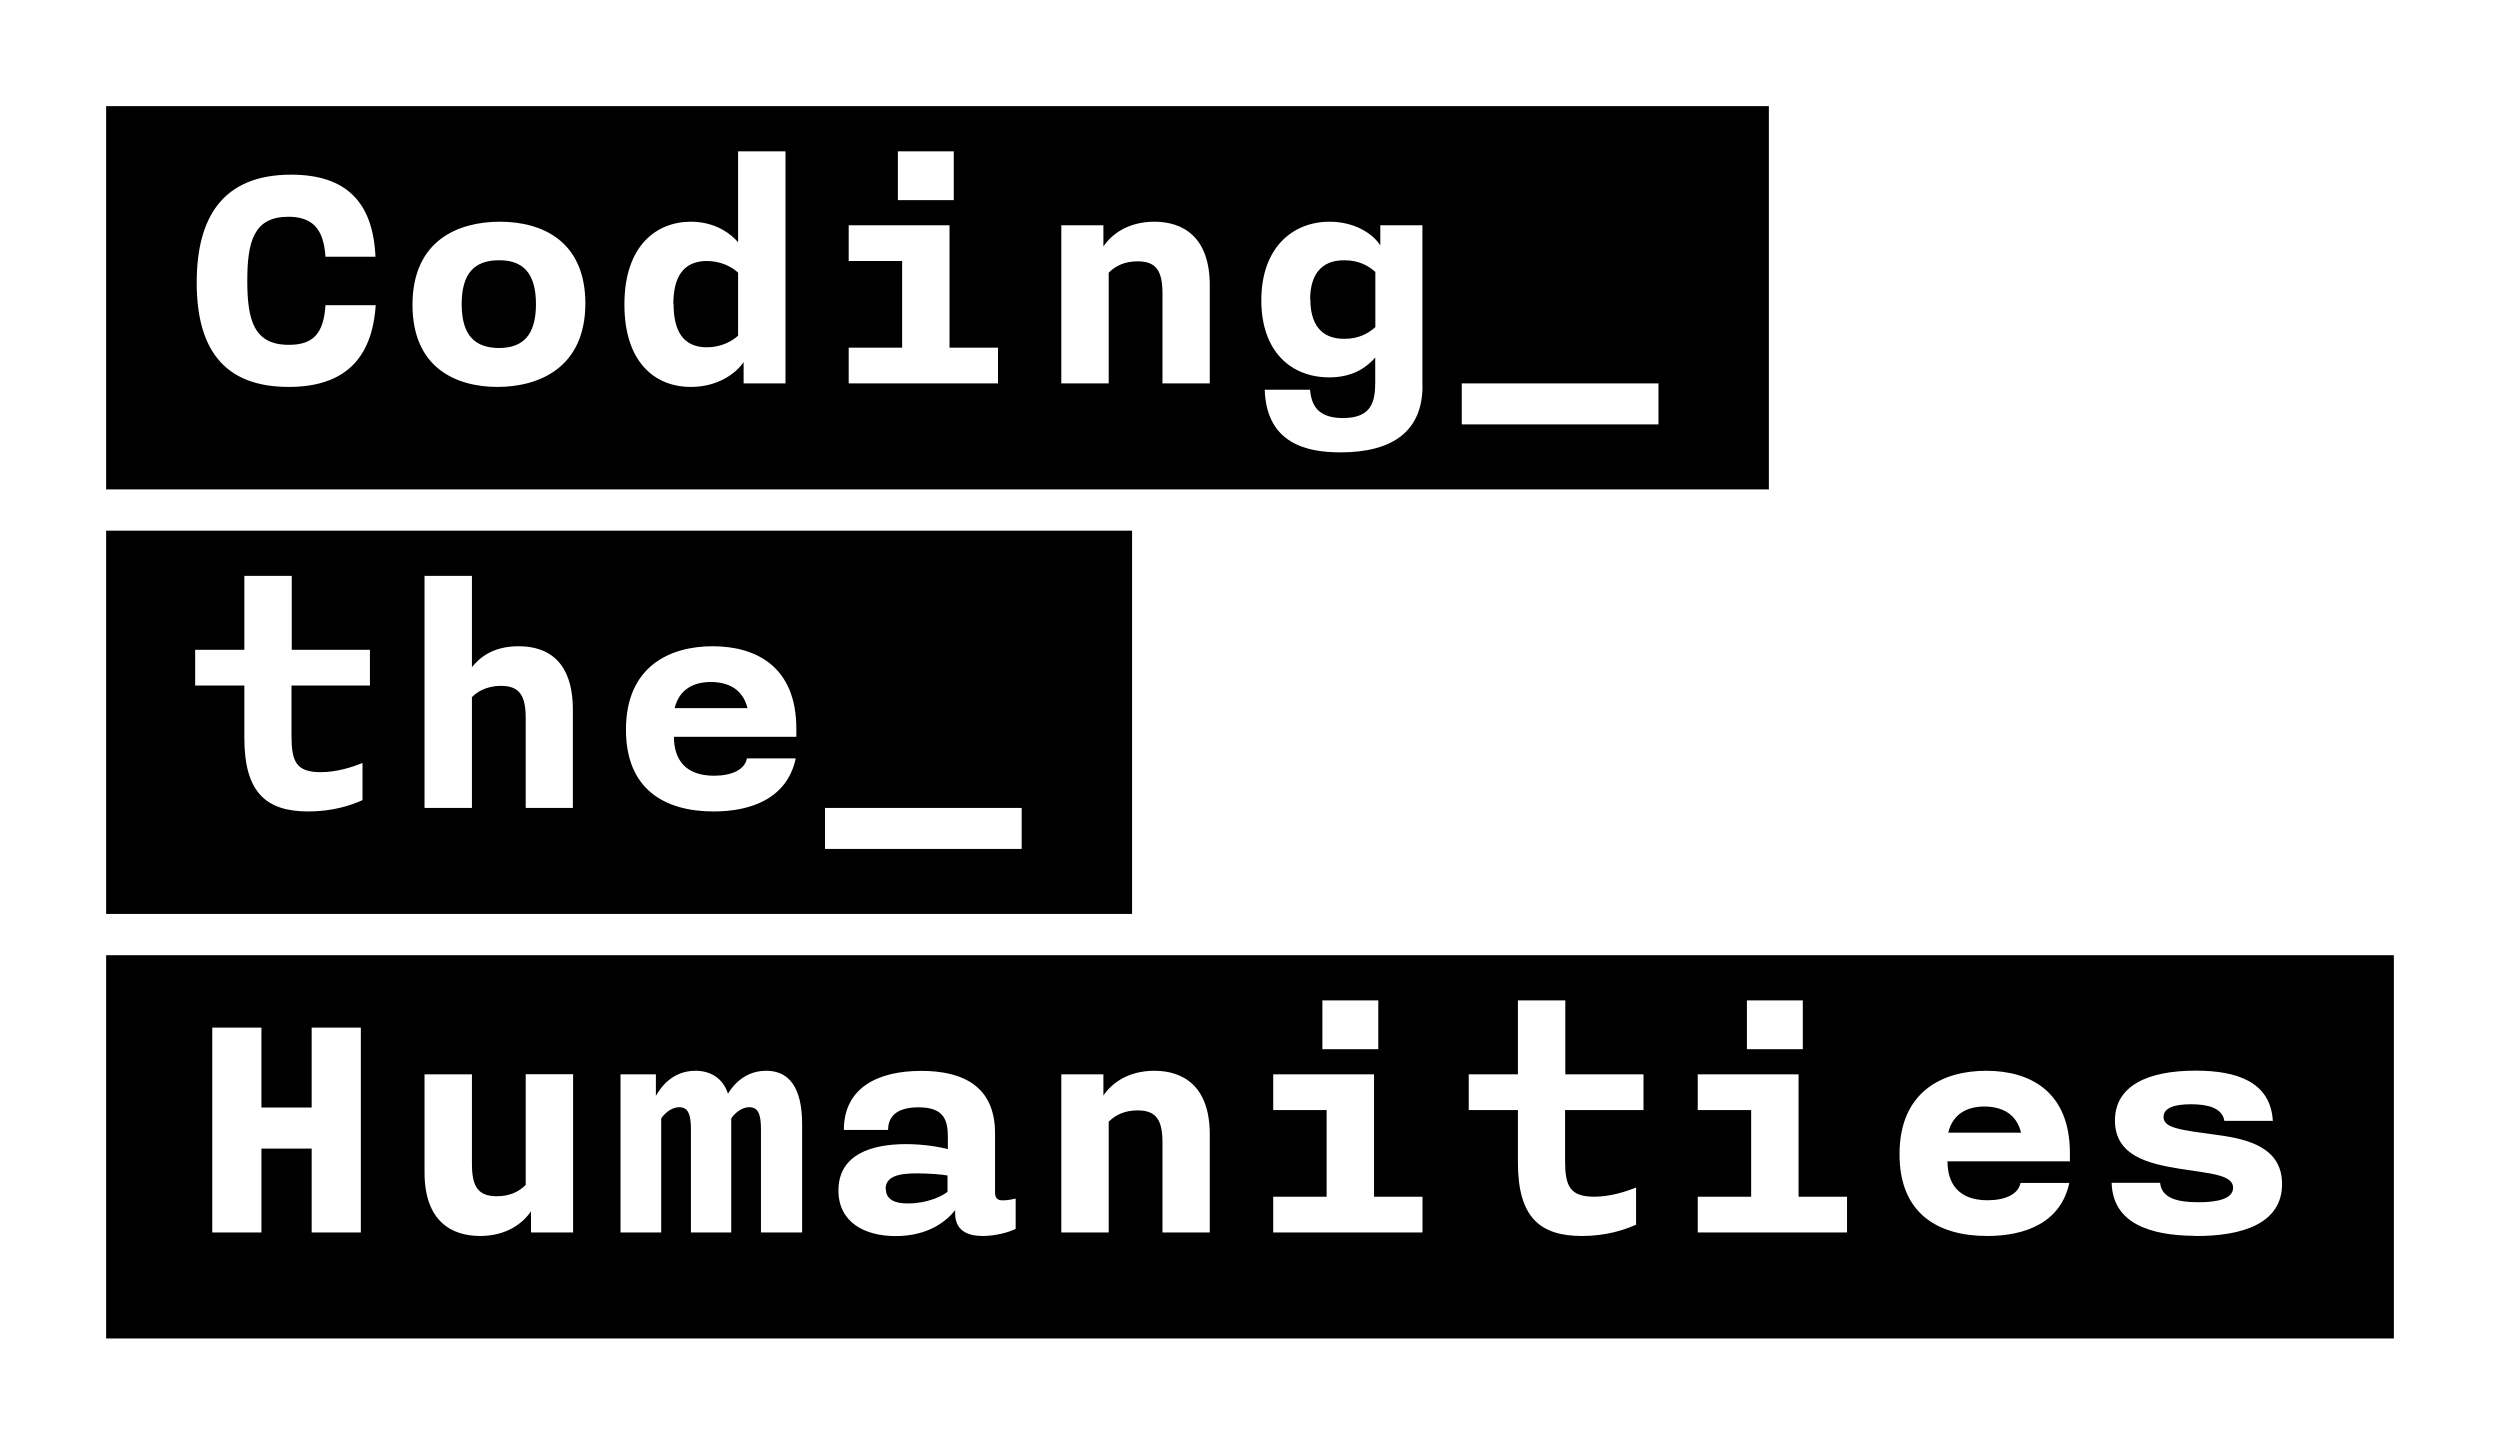
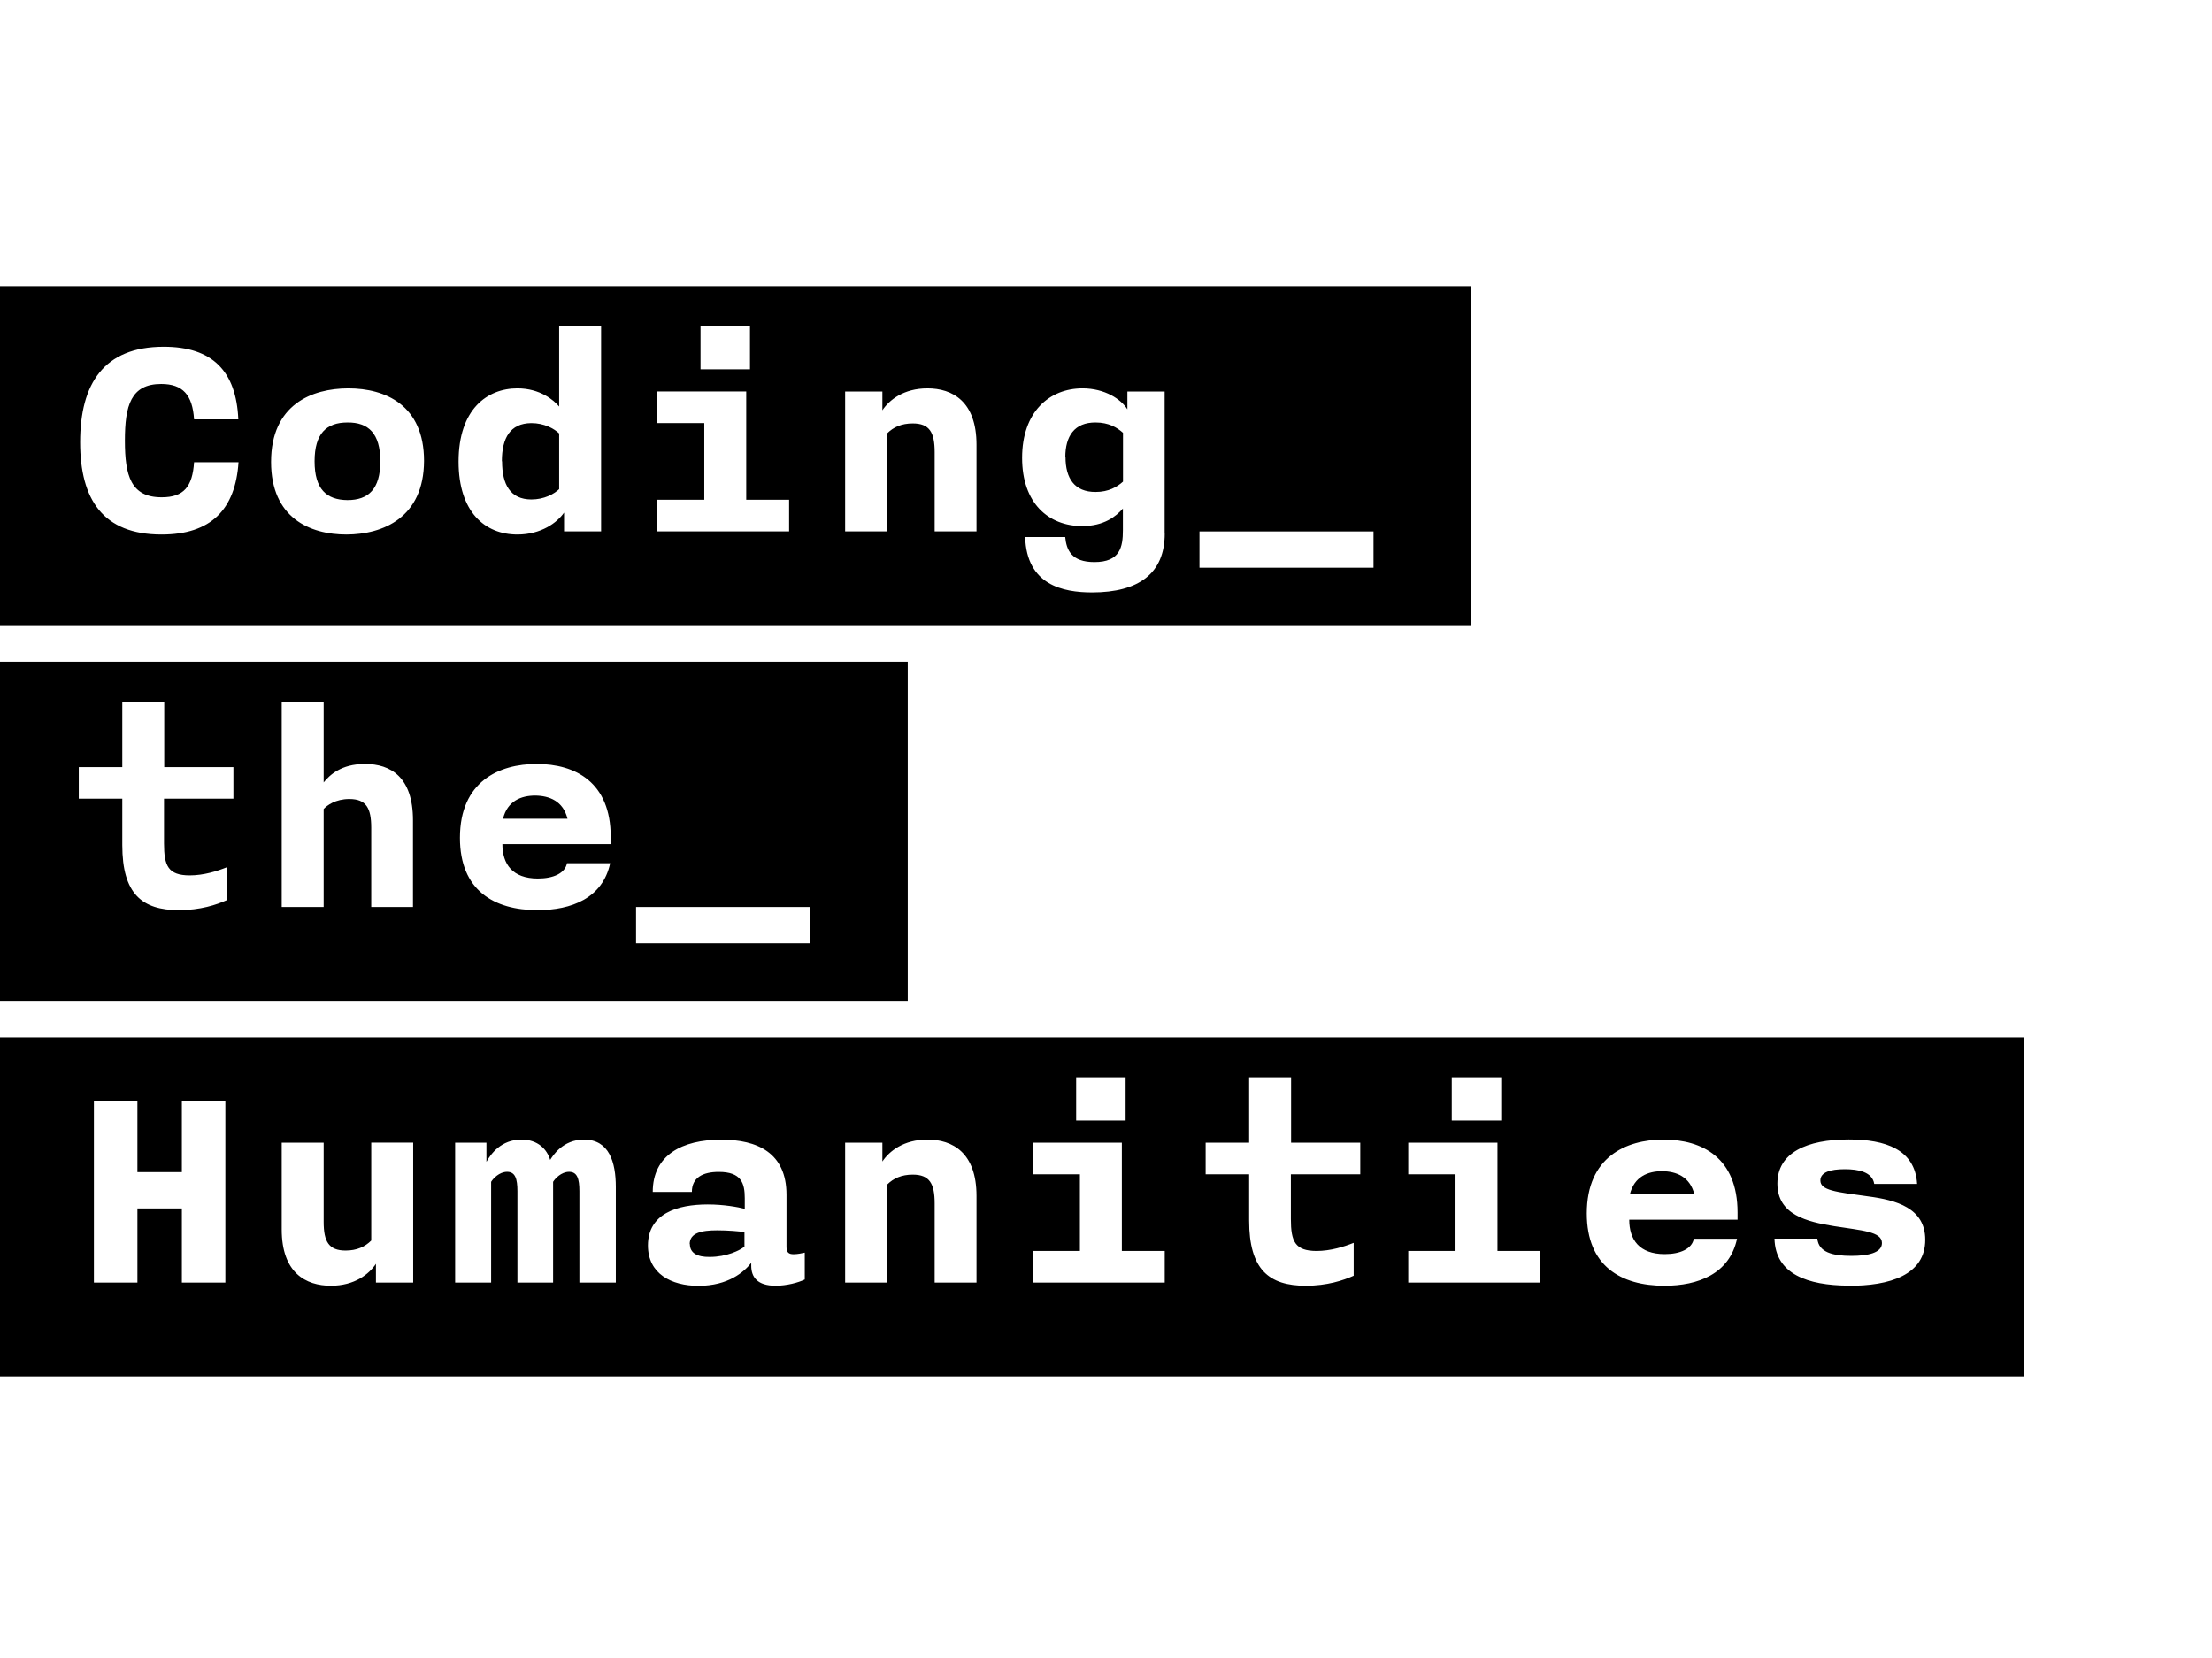
- <svg xmlns="http://www.w3.org/2000/svg" id="logo-text" version="1.1" x="0px" y="0px" viewBox="0 0 424 244" enable-background="new 0 0 424 244" xml:space="preserve">
+ <svg xmlns="http://www.w3.org/2000/svg" version="1.1" id="logo-text" x="0px" y="0px" width="1025px" height="768px" viewBox="0 0 1025 768" enable-background="new 0 0 1025 768" xml:space="preserve">
  <g>
    <g>
-       <path d="M84.6 44.143c-4.02 0-6.3 2.1-6.3 7.44s2.28 7.4 6.3 7.44c4.02 0 6.299-2.1 6.299-7.44 S88.619 44.1 84.6 44.143z" class="logo" />
-       <path d="M222.238 50.803c0 4 1.7 6.7 5.8 6.66c2.46 0 4.08-0.96 5.22-1.98v-9.36 c-1.14-1.02-2.76-1.98-5.22-1.98C223.917 44.1 222.2 46.8 222.2 50.803z" class="style0" />
-       <path d="M114.239 51.583c0 4.5 1.6 7.3 5.6 7.32c2.46 0 4.32-1.02 5.34-1.98v-10.68 c-1.02-0.96-2.88-1.98-5.34-1.98C115.799 44.3 114.2 47.1 114.2 51.583z" class="style0" />
-       <path d="M18 18v65h282V18H18z M152.278 25.664h9.48v8.28h-9.48V25.664z M49.02 58.483c4.2 0 5.879-2.04 6.18-6.72 h8.52c-0.6 9.06-5.28 13.859-14.759 13.859c-11.22 0-15.6-6.72-15.6-17.699c0-11.16 4.5-18.299 16.02-18.299 c9.359 0 13.9 4.7 14.3 13.919H55.2c-0.3-4.68-2.16-6.78-6.3-6.78c-5.82 0-6.96 4.14-6.96 10.859S43.08 58.5 49 58.483z M84.419 65.623c-7.02 0-14.459-3.18-14.459-13.919c0-10.979 7.8-14.1 14.819-14.1c7.08 0 14.5 3.2 14.5 13.9 C99.239 62.4 91.4 65.6 84.4 65.623z M133.258 65.022h-7.14v-3.6c-1.32 1.92-4.38 4.2-8.939 4.2 c-6.24 0-11.28-4.32-11.28-13.979c0-10.02 5.46-14.04 11.28-14.04c4.379 0 7 2.3 8 3.48V25.664h8.04V65.022z M169.258 65.022h-25.319v-6.06h9.06v-14.7h-9.06v-6.06h17.099v20.759h8.22V65.022z M205.197 65.022h-8.04V49.843 c0-3.78-0.96-5.52-4.2-5.52c-2.16 0-3.72 0.72-4.92 1.92v18.779h-8.04V38.204h7.14v3.6c1.32-1.979 4.08-4.2 8.64-4.2 c4.8 0 9.4 2.5 9.4 10.8V65.022z M241.257 65.442c0 7.62-4.979 11.28-13.919 11.28c-5.64 0-12.54-1.44-12.839-10.62h7.68 c0.24 2.5 1.2 4.8 5.6 4.8c4.92 0 5.46-2.88 5.46-6.12v-4.14c-1.32 1.5-3.6 3.36-7.8 3.36c-6.419 0-11.52-4.32-11.52-13.08 c0-8.819 5.22-13.319 11.58-13.319c4.32 0 7.4 2.1 8.6 4.02v-3.42h7.14V65.442z M281.276 71.982h-33.359v-6.959h33.359V71.982z" class="style0" />
+       <path d="M161.002,195.784c-9.718,0-15.23,5.077-15.23,17.986s5.512,17.889,15.23,17.985c9.718,0,15.228-5.076,15.228-17.985    S170.718,195.681,161.002,195.784z" />
+       <path d="M493.736,211.885c0,9.67,4.109,16.197,14.021,16.1c5.946,0,9.864-2.321,12.62-4.787v-22.627    c-2.756-2.466-6.674-4.787-12.62-4.787c-9.963-0.104-14.113,6.423-14.113,16.101H493.736z" />
+       <path d="M232.653,213.771c0,10.878,3.868,17.647,13.538,17.695c5.947,0,10.443-2.466,12.909-4.786v-25.818    c-2.466-2.321-6.962-4.787-12.909-4.787c-9.767,0.089-13.632,6.858-13.632,17.696H232.653z" />
+       <path d="M0,132.585v157.134h681.723V132.585H0z M324.611,151.112h22.917v20.017h-22.917V151.112z M74.989,230.451    c10.153,0,14.212-4.932,14.94-16.245h20.597c-1.45,21.902-12.764,33.503-35.679,33.503c-27.124,0-37.712-16.245-37.712-42.787    c0-26.979,10.879-44.237,38.728-44.237c22.625,0,33.603,11.362,34.569,33.648H89.929c-0.725-11.313-5.222-16.39-15.23-16.39    c-14.069,0-16.825,10.008-16.825,26.251c0,16.243,2.756,26.297,17.067,26.256H74.989z M160.565,247.711    c-16.971,0-34.954-7.688-34.954-33.648c0-26.542,18.856-34.086,35.824-34.086c17.116,0,35.053,7.736,35.053,33.603    c-0.097,26.341-19.047,34.077-35.969,34.132H160.565z M278.631,246.258H261.37v-8.703c-3.191,4.642-10.588,10.153-21.609,10.153    c-15.085,0-27.269-10.443-27.269-33.793c0-24.223,13.199-33.941,27.269-33.941c10.586,0,16.922,5.56,19.339,8.413v-37.275h19.437    v95.146H278.631z M365.659,246.258h-61.208v-14.65h21.902v-35.536h-21.902v-14.65h41.336v50.184h19.872V246.258z M452.54,246.258    h-19.436v-36.694c0-9.138-2.321-13.344-10.153-13.344c-5.222,0-8.993,1.74-11.895,4.641v45.397h-19.436v-64.831h17.26v8.703    c3.191-4.784,9.863-10.153,20.887-10.153c11.604,0,22.725,6.044,22.725,26.108v40.173H452.54z M539.713,247.274    c0,18.421-12.035,27.269-33.648,27.269c-13.635,0-30.315-3.481-31.038-25.673h18.566c0.58,6.044,2.9,11.604,13.537,11.604    c11.895,0,13.2-6.962,13.2-14.795V235.67c-3.191,3.626-8.703,8.123-18.856,8.123c-15.518,0-27.85-10.443-27.85-31.62    c0-21.319,12.619-32.198,27.994-32.198c10.443,0,17.889,5.077,20.79,9.718v-8.268h17.262v65.849H539.713z M636.457,263.084    h-80.643v-16.823h80.643V263.084z" />
    </g>
    <g>
-       <path d="M120.599 115.664c-2.7 0-5.339 1.02-6.18 4.439h12.36C125.938 116.7 123.3 115.7 120.6 115.664z" class="style0" />
-       <path d="M18 90v65h174V90H18z M62.699 116.263H49.44v8.58c0 4.3 0.8 6.1 4.9 6.12c2.76 0 5.34-0.84 7.14-1.56 v6.3c-1.98 0.9-5.1 1.92-9.18 1.92c-7.08 0-10.859-3.12-10.859-12.479v-8.88h-8.34v-6.06h8.34v-12.54h8.04v12.54h13.259V116.263z M97.199 137.022h-8.04v-15.179c0-3.78-0.96-5.52-4.2-5.52c-2.64 0-4.26 1.2-4.92 1.92v18.779H72V97.664h8.04v15.479 c1.14-1.38 3.3-3.54 7.919-3.54c4.92 0 9.2 2.5 9.2 10.8V137.022z M135.058 124.963h-20.759c0 3.8 1.9 6.6 6.8 6.6 c3 0 5.22-1.02 5.58-2.94h8.28c-1.44 6.72-7.44 9-13.919 9c-8.34 0-14.879-3.78-14.879-13.859c0-10.8 7.5-14.16 14.699-14.16 c7.439 0 14.2 3.5 14.2 13.979V124.963z M173.278 143.982h-33.359v-6.959h33.359V143.982z" class="style0" />
+       <path d="M248.028,368.683c-6.527,0-12.907,2.466-14.94,10.731h29.88c-2.033-8.227-8.411-10.644-14.938-10.731H248.028z" />
+       <path d="M0,306.642v157.135h420.637V306.642H0z M108.058,370.131H76.005v20.742c0,10.395,1.934,14.746,11.845,14.795    c6.672,0,12.909-2.031,17.261-3.771v15.229c-4.787,2.176-12.329,4.642-22.192,4.642c-17.115,0-26.251-7.542-26.251-30.167v-21.467    H36.506v-14.65h20.162v-30.314h19.437v30.314h32.053v14.647H108.058z M191.46,420.315h-19.437V383.62    c0-9.138-2.321-13.344-10.153-13.344c-6.382,0-10.298,2.9-11.894,4.642v45.397h-19.434v-95.146h19.437v37.42    c2.756-3.336,7.978-8.558,19.144-8.558c11.894,0,22.241,6.043,22.241,26.108v40.176H191.46z M282.982,391.163h-50.184    c0,9.187,4.593,15.955,16.438,15.955c7.252,0,12.619-2.466,13.49-7.107h20.016c-3.481,16.245-17.986,21.757-33.648,21.757    c-20.162,0-35.969-9.138-35.969-33.503c0-26.108,18.131-34.231,35.534-34.231c17.983,0,34.328,8.461,34.328,33.794v3.336H282.982z     M375.377,437.141h-80.644v-16.823h80.644V437.141L375.377,437.141z" />
    </g>
    <g>
-       <path d="M336.596 187.664c-2.7 0-5.339 1.02-6.18 4.439h12.36C341.936 188.7 339.3 187.7 336.6 187.664z" class="style0" />
-       <path d="M150.239 201.643c0 1.7 1.4 2.5 3.8 2.46c3.24 0 5.82-1.26 6.66-1.98v-2.76 c-0.84-0.18-3.3-0.36-5.22-0.36C152.458 199 150.2 199.5 150.2 201.643z" class="style0" />
-       <path d="M18 162v65h388v-65H18z M296.276 169.664h9.48v8.28h-9.48V169.664z M224.277 169.664h9.48v8.28h-9.48 V169.664z M61.199 209.022H52.86v-14.219h-8.52v14.219H36v-34.739h8.339v13.56h8.52v-13.56h8.339V209.022z M97.199 209.022h-7.14 v-3.6c-1.32 1.98-4.08 4.2-8.64 4.2c-4.8 0-9.419-2.46-9.419-10.8v-16.619h8.04v15.179c0 3.8 1 5.5 4.2 5.5 c2.16 0 3.72-0.72 4.92-1.92v-18.779h8.04V209.022z M135.958 209.022h-6.899v-17.519c0-2.4-0.42-3.72-1.98-3.72 c-1.5 0-2.7 1.32-3.06 1.92v19.319h-6.839v-17.519c0-2.4-0.42-3.72-1.98-3.72c-1.5 0-2.7 1.32-3.06 1.92v19.319h-6.9v-26.819h6 v3.66c0.84-1.5 2.82-4.26 6.72-4.26c3.18 0 4.9 1.9 5.5 3.9c0.48-0.78 2.4-3.9 6.479-3.9c4.86 0 6.1 4.4 6.1 9.06V209.022z M172.258 208.422c-1.2 0.6-3.48 1.2-5.58 1.2c-3.54 0-4.68-1.68-4.68-3.84v-0.54c-1.38 1.74-4.38 4.38-10.08 4.4 c-5.28 0-9.719-2.34-9.719-7.74c0-6.12 5.64-7.86 11.459-7.86c3.06 0 5.8 0.5 7.1 0.84v-2.04c0-2.88-0.66-5.04-4.98-5.04 c-3.06 0-5.16 1.08-5.16 3.84h-7.5c0-7.08 5.64-10.02 13.139-10.02c6.9 0 12.5 2.5 12.5 10.56v10.02 c0 1 0.4 1.4 1.4 1.38c0.66 0 1.62-0.18 2.1-0.3V208.422z M205.197 209.022h-8.04v-15.179c0-3.78-0.96-5.52-4.2-5.52 c-2.16 0-3.72 0.72-4.92 1.92v18.779h-8.04v-26.819h7.14v3.6c1.32-1.979 4.08-4.2 8.64-4.2c4.8 0 9.4 2.5 9.4 10.8V209.022z M241.257 209.022h-25.319v-6.06h9.06v-14.7h-9.06v-6.06h17.099v20.759h8.22V209.022z M278.696 188.263h-13.259v8.58 c0 4.3 0.8 6.1 4.9 6.12c2.76 0 5.34-0.84 7.14-1.56v6.3c-1.98 0.9-5.1 1.92-9.18 1.92c-7.08 0-10.859-3.12-10.859-12.479 v-8.88h-8.34v-6.06h8.34v-12.54h8.04v12.54h13.259V188.263z M313.256 209.022h-25.319v-6.06h9.06v-14.7h-9.06v-6.06h17.099v20.759 h8.22V209.022z M351.055 196.963h-20.759c0 3.8 1.9 6.6 6.8 6.6c3 0 5.22-1.02 5.58-2.94h8.28c-1.44 6.72-7.44 9-13.919 9 c-8.34 0-14.879-3.78-14.879-13.859c0-10.8 7.5-14.16 14.699-14.16c7.439 0 14.2 3.5 14.2 13.979V196.963z M372.235 209.6 c-7.68-0.06-13.919-2.16-14.099-9h8.219c0.24 2.6 2.9 3.3 6.5 3.3c3.12 0 5.88-0.54 5.88-2.46c0-2.22-3.9-2.4-9.18-3.24 c-5.16-0.84-10.86-2.16-10.86-8.16c0-5.939 5.64-8.459 13.68-8.459c7.02 0 12.7 1.9 13.1 8.52h-8.22 c-0.36-2.28-3-2.82-5.64-2.82c-2.82 0-4.68 0.6-4.68 2.16c0 1.9 2.9 2.2 9.2 3.06c5.28 0.7 10.9 2.2 10.9 8.3 C387.055 207.5 380.3 209.7 372.2 209.623z" class="style0" />
+       <path d="M770.191,542.739c-6.527,0-12.908,2.466-14.939,10.731h29.879c-2.031-8.227-8.402-10.644-14.93-10.731H770.191z" />
+       <path d="M319.682,576.533c0,4.109,3.384,6.044,9.186,5.947c7.833,0,14.07-3.046,16.101-4.787v-6.672    c-2.031-0.436-7.978-0.87-12.619-0.87c-7.303-0.008-12.762,1.201-12.762,6.382H319.682z" />
+       <path d="M0,480.698v157.135h937.973V480.698H0z M672.719,499.226h22.918v20.017h-22.918V499.226z M498.665,499.226h22.917v20.017    h-22.917V499.226z M104.432,594.372H84.272v-34.374H63.676v34.374H43.514v-83.98h20.159v32.781H84.27v-32.781h20.159v83.98    H104.432z M191.46,594.372h-17.261v-8.703c-3.191,4.786-9.863,10.153-20.887,10.153c-11.604,0-22.77-5.947-22.77-26.108v-40.176    h19.437v36.694c0,9.187,2.417,13.296,10.153,13.296c5.222,0,8.993-1.74,11.894-4.642v-45.397h19.437v64.883H191.46z     M285.158,594.372H268.48v-42.352c0-5.802-1.016-8.993-4.787-8.993c-3.626,0-6.527,3.191-7.397,4.642v46.703h-16.533v-42.352    c0-5.802-1.016-8.993-4.787-8.993c-3.626,0-6.527,3.191-7.397,4.642v46.703h-16.681v-64.834h14.505v8.848    c2.031-3.626,6.817-10.298,16.245-10.298c7.688,0,11.846,4.593,13.296,9.428c1.161-1.886,5.802-9.428,15.663-9.428    c11.749,0,14.746,10.637,14.746,21.901v44.383H285.158z M372.912,592.921c-2.901,1.451-8.413,2.901-13.49,2.901    c-8.558,0-11.313-4.062-11.313-9.283v-1.306c-3.336,4.207-10.588,10.589-24.368,10.637c-12.764,0-23.495-5.656-23.495-18.711    c0-14.795,13.635-19.001,27.702-19.001c7.397,0,14.021,1.209,17.164,2.03v-4.932c0-6.962-1.596-12.184-12.039-12.184    c-7.397,0-12.474,2.611-12.474,9.283h-18.131c0-17.116,13.634-24.223,31.763-24.223c16.68,0,30.218,6.043,30.218,25.528v24.223    c0,2.417,0.967,3.384,3.385,3.336c1.595,0,3.916-0.436,5.077-0.726v12.426H372.912z M452.54,594.372h-19.436v-36.695    c0-9.138-2.321-13.344-10.153-13.344c-5.222,0-8.993,1.74-11.895,4.642v45.397h-19.436v-64.834h17.26v8.703    c3.191-4.784,9.863-10.153,20.887-10.153c11.604,0,22.725,6.043,22.725,26.108v40.176H452.54z M539.713,594.372h-61.208v-14.65    h21.902v-35.536h-21.902v-14.65h41.336v50.185h19.871V594.372z M630.221,544.188h-32.053v20.742    c0,10.395,1.934,14.746,11.846,14.795c6.672,0,12.908-2.031,17.26-3.771v15.229c-4.787,2.176-12.328,4.642-22.191,4.642    c-17.117,0-26.252-7.542-26.252-30.167V544.19h-20.162v-14.65h20.162v-30.314h19.436v30.314h32.055v14.647H630.221z     M713.768,594.372h-61.207v-14.65h21.902v-35.536h-21.902v-14.65h41.336v50.185h19.871V594.372z M805.145,565.22h-50.184    c0,9.187,4.594,15.955,16.439,15.955c7.252,0,12.619-2.466,13.488-7.107h20.018c-3.482,16.245-17.986,21.757-33.65,21.757    c-20.16,0-35.969-9.138-35.969-33.503c0-26.108,18.131-34.231,35.535-34.231c17.982,0,34.328,8.461,34.328,33.794v3.336H805.145z     M856.346,595.769c-18.564-0.145-33.648-5.222-34.082-21.757h19.867c0.58,6.285,7.012,7.978,15.715,7.978    c7.541,0,14.215-1.306,14.215-5.946c0-5.367-9.43-5.803-22.193-7.833c-12.473-2.03-26.254-5.222-26.254-19.727    c0-14.357,13.635-20.449,33.072-20.449c16.971,0,30.701,4.593,31.668,20.597h-19.871c-0.871-5.512-7.252-6.817-13.635-6.817    c-6.816,0-11.314,1.451-11.314,5.222c0,4.594,7.012,5.318,22.242,7.397c12.764,1.692,26.35,5.318,26.35,20.065    c0.049,16.194-16.281,21.513-35.863,21.326L856.346,595.769z" />
    </g>
  </g>
</svg>
